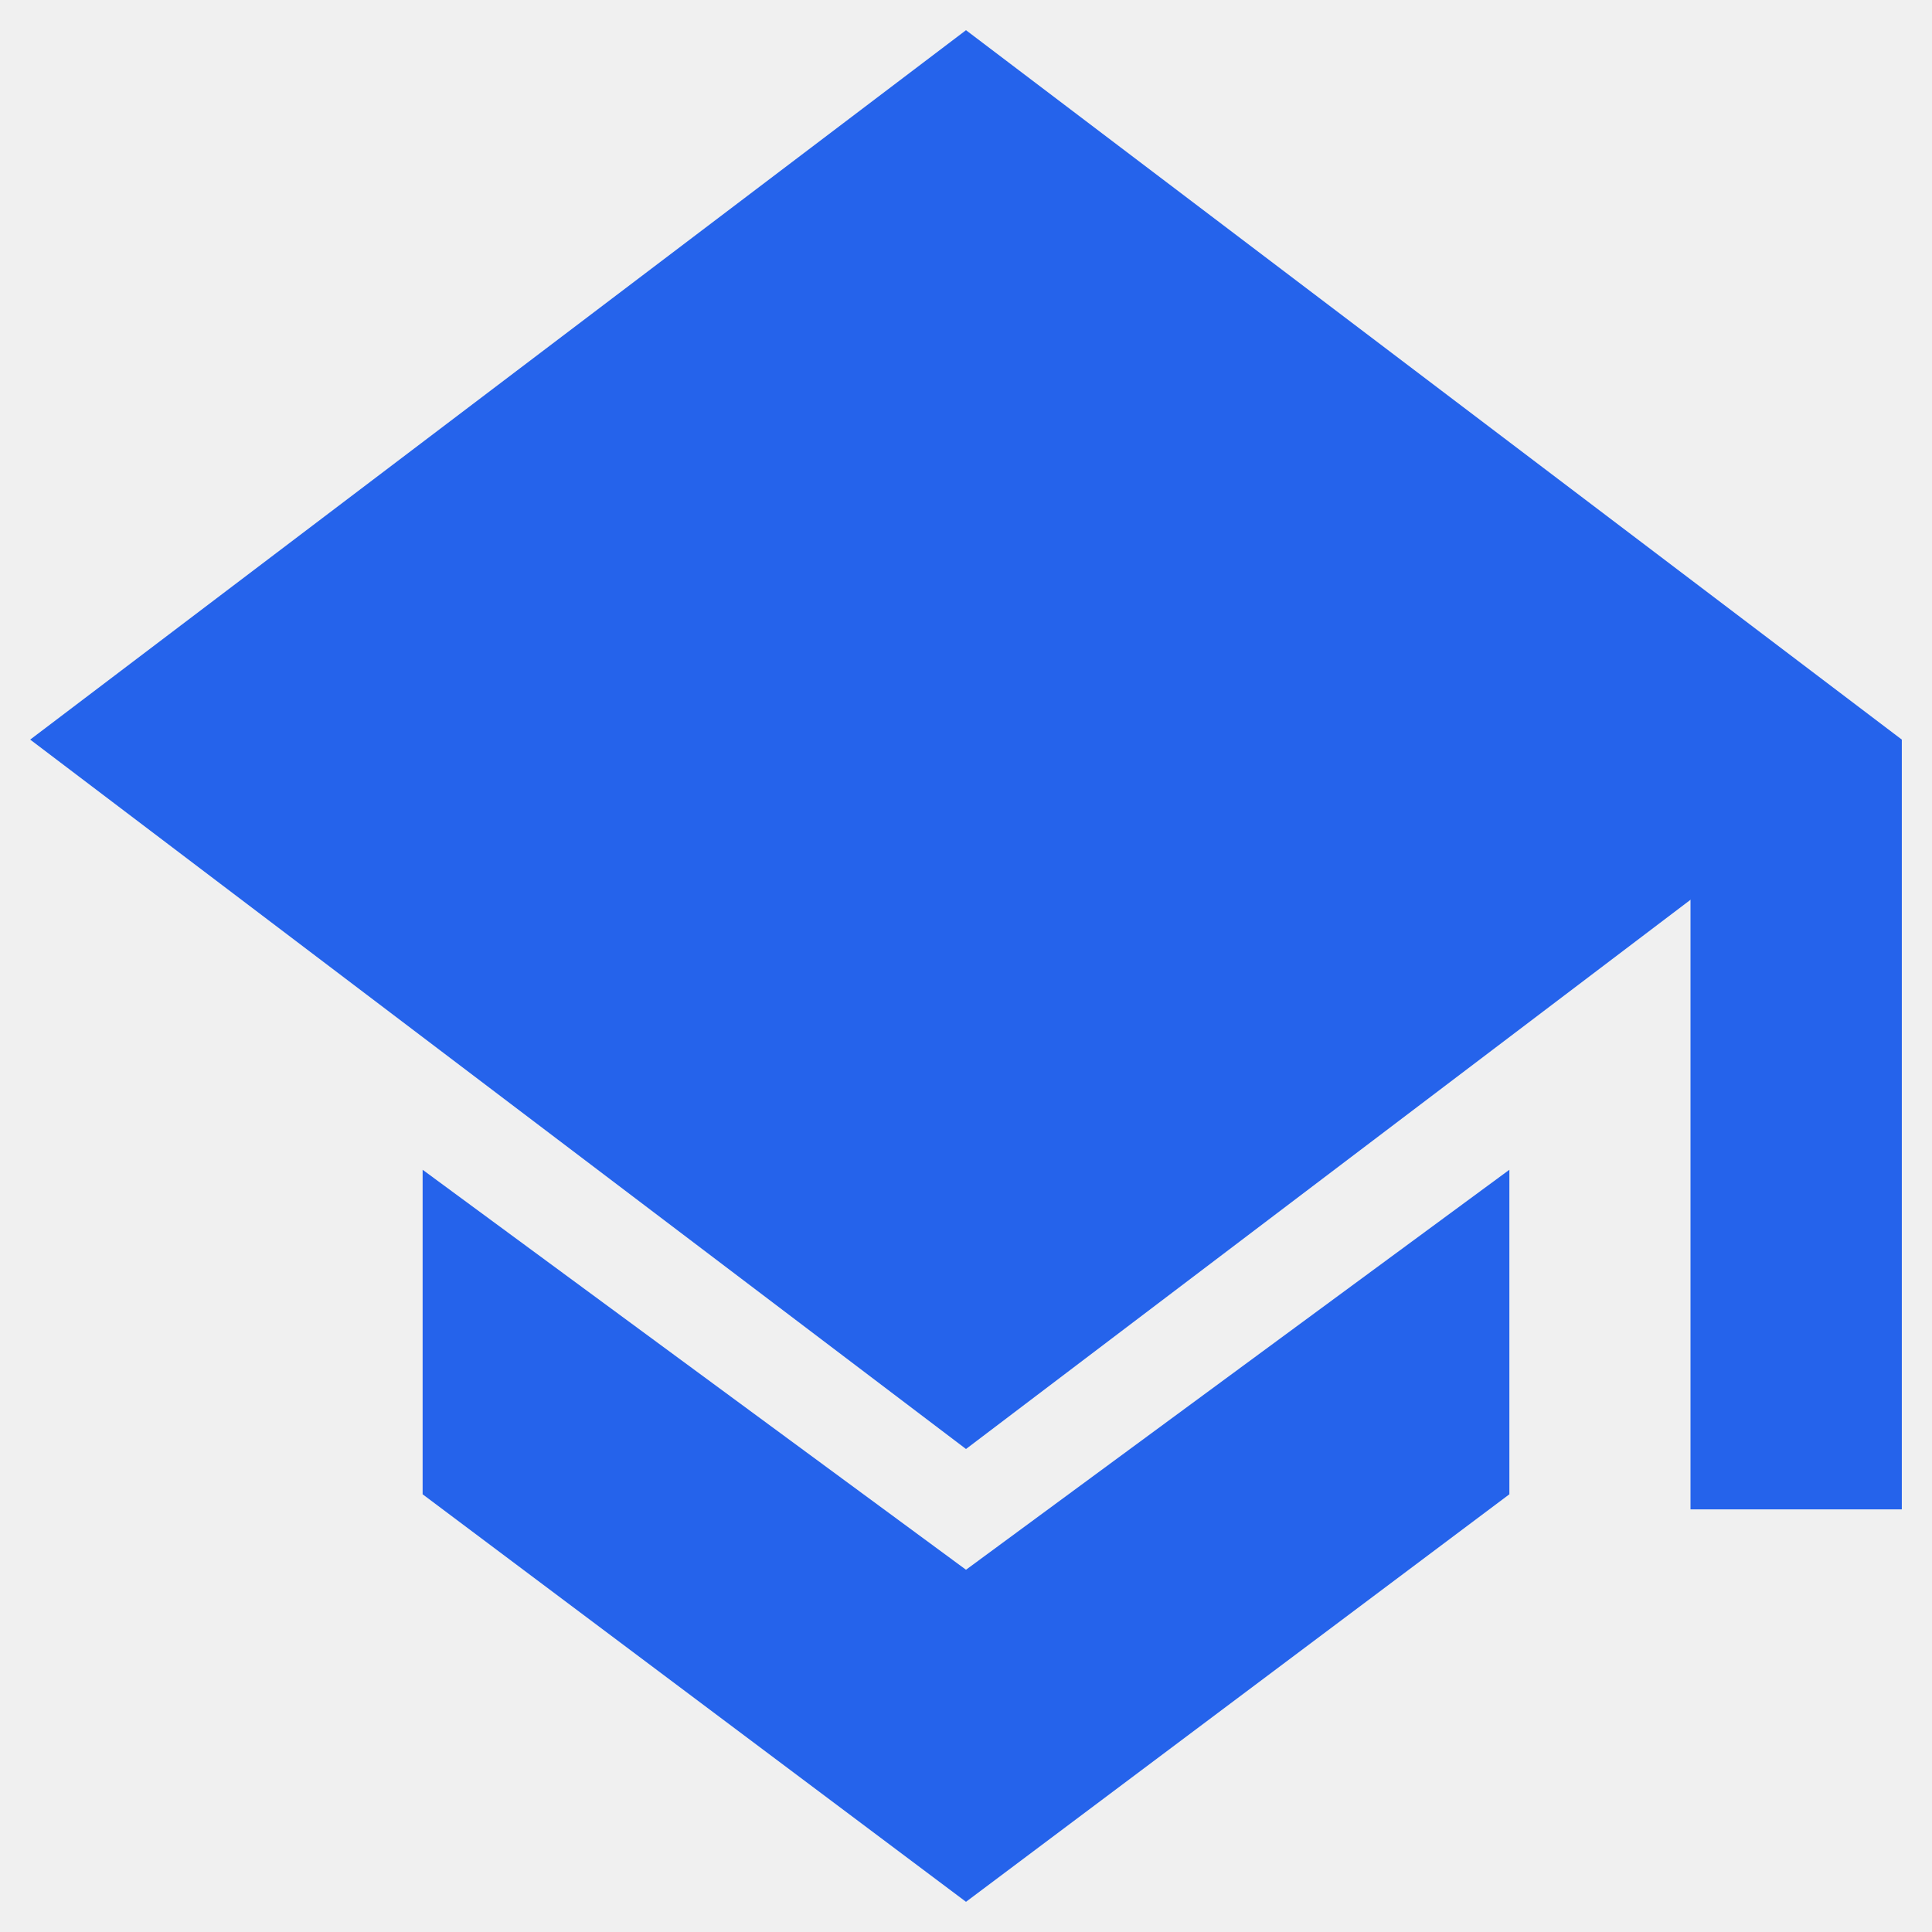
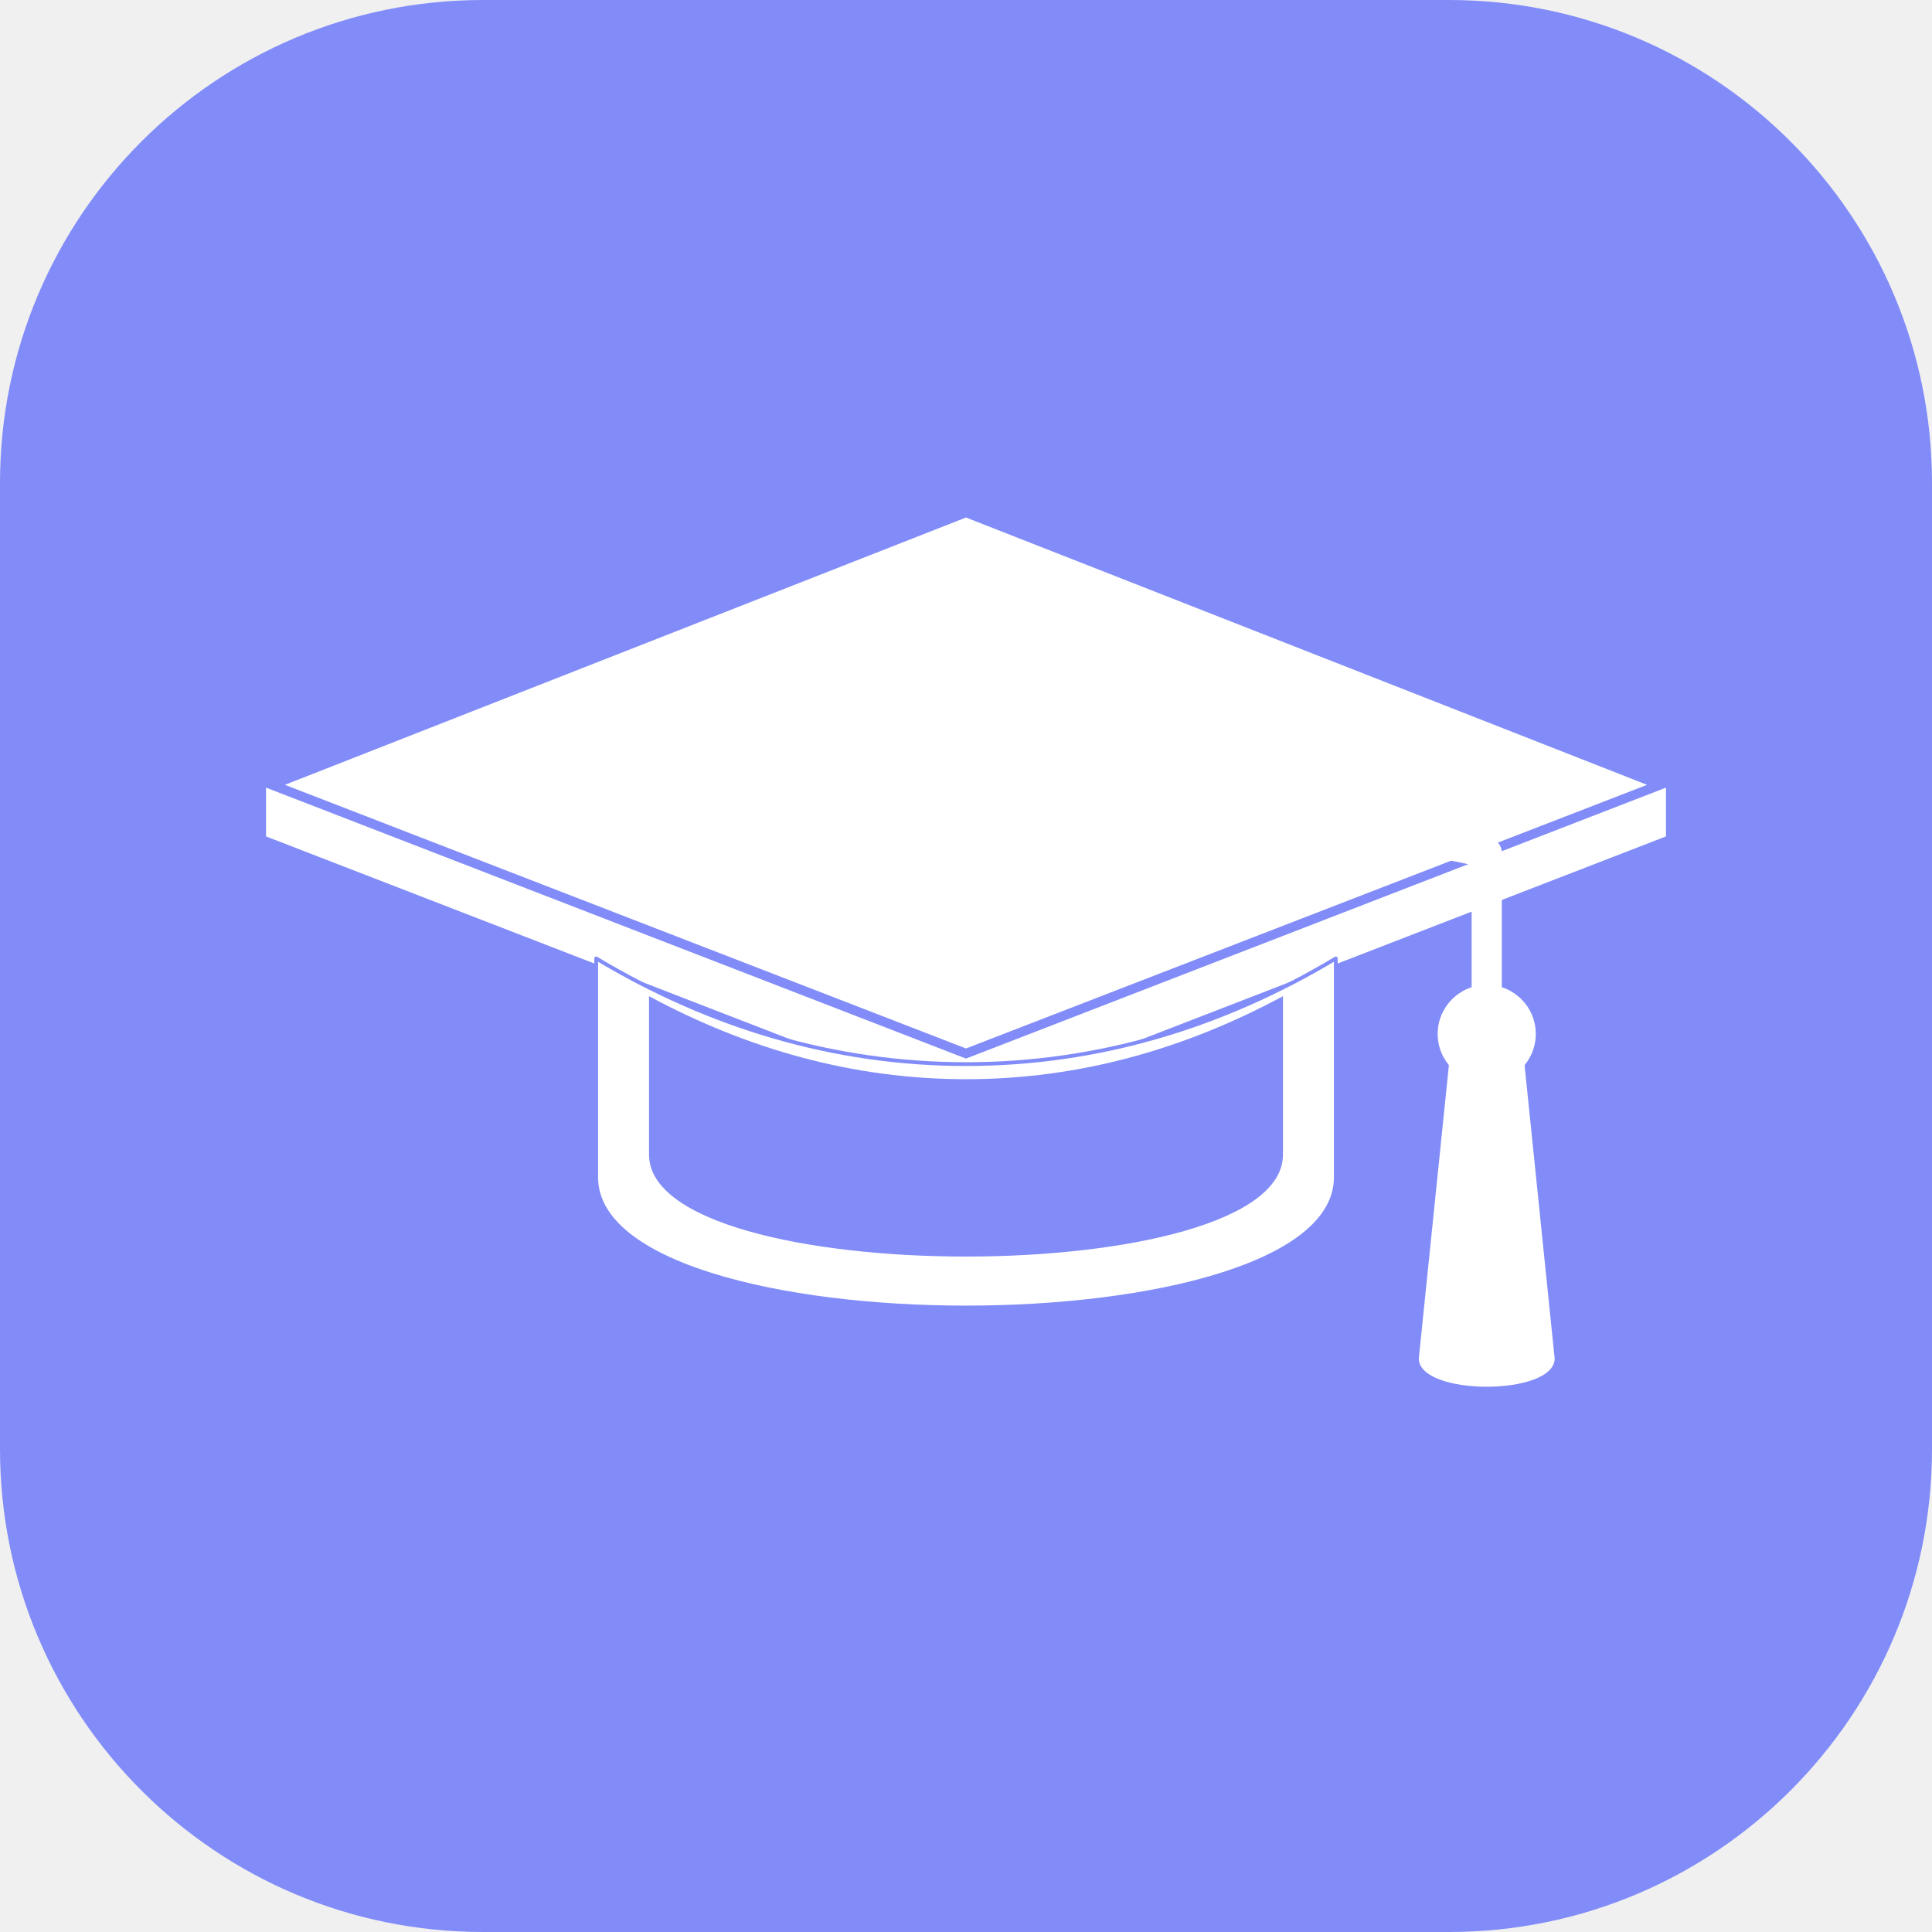
- <svg xmlns="http://www.w3.org/2000/svg" width="32" height="32" viewBox="0 0 256 256" preserveAspectRatio="xMidYMid meet" fill="none">
-   <polygon points="128,4 252,98 128,192 4,98" fill="#2563EB" />
-   <polygon points="224,98 252,98 252,200 224,200" fill="#2563EB" />
-   <polygon points="56,155 128,208 200,155 200,198 128,252 56,198" fill="#2563EB" />
+ <svg xmlns="http://www.w3.org/2000/svg" viewBox="0 0 512 512" width="100%" height="100%">
+   <rect width="512" height="512" rx="128" fill="#818cf8" />
+   <g fill="#ffffff" stroke="#818cf8" stroke-linejoin="round">
+     <path d="M 256 135 L 442 208 L 256 280 L 70 208 Z" fill="#ffffff" stroke="#818cf8" stroke-width="4" />
+     <path d="M 70 208 L 256 280 L 442 208 L 442 222 L 256 294 L 70 222 Z" fill="#ffffff" />
+     <path d="M 158 254 L 158 312 C 158 358 354 358 354 312 L 354 254 C 324 272 291 282 256 282 C 221 282 188 272 158 254 Z" fill="#ffffff" />
+     <path d="M 172 264 L 172 306 C 172 342 340 342 340 306 L 340 264 C 314 278 286 286 256 286 C 226 286 198 278 172 264 Z" fill="#818cf8" stroke="none" />
+     <ellipse cx="256" cy="208" rx="8" ry="6" fill="#ffffff" stroke="none" />
+     <path d="M 256 208 Q 350 216 394 226 L 394 266" fill="none" stroke="#ffffff" stroke-width="8" stroke-linecap="round" />
+     <circle cx="394" cy="274" r="13" fill="#ffffff" stroke="none" />
+     <path d="M 384 282 L 404 282 L 412 360 C 412 370 376 370 376 360 Z" fill="#ffffff" stroke="none" />
+   </g>
</svg>
